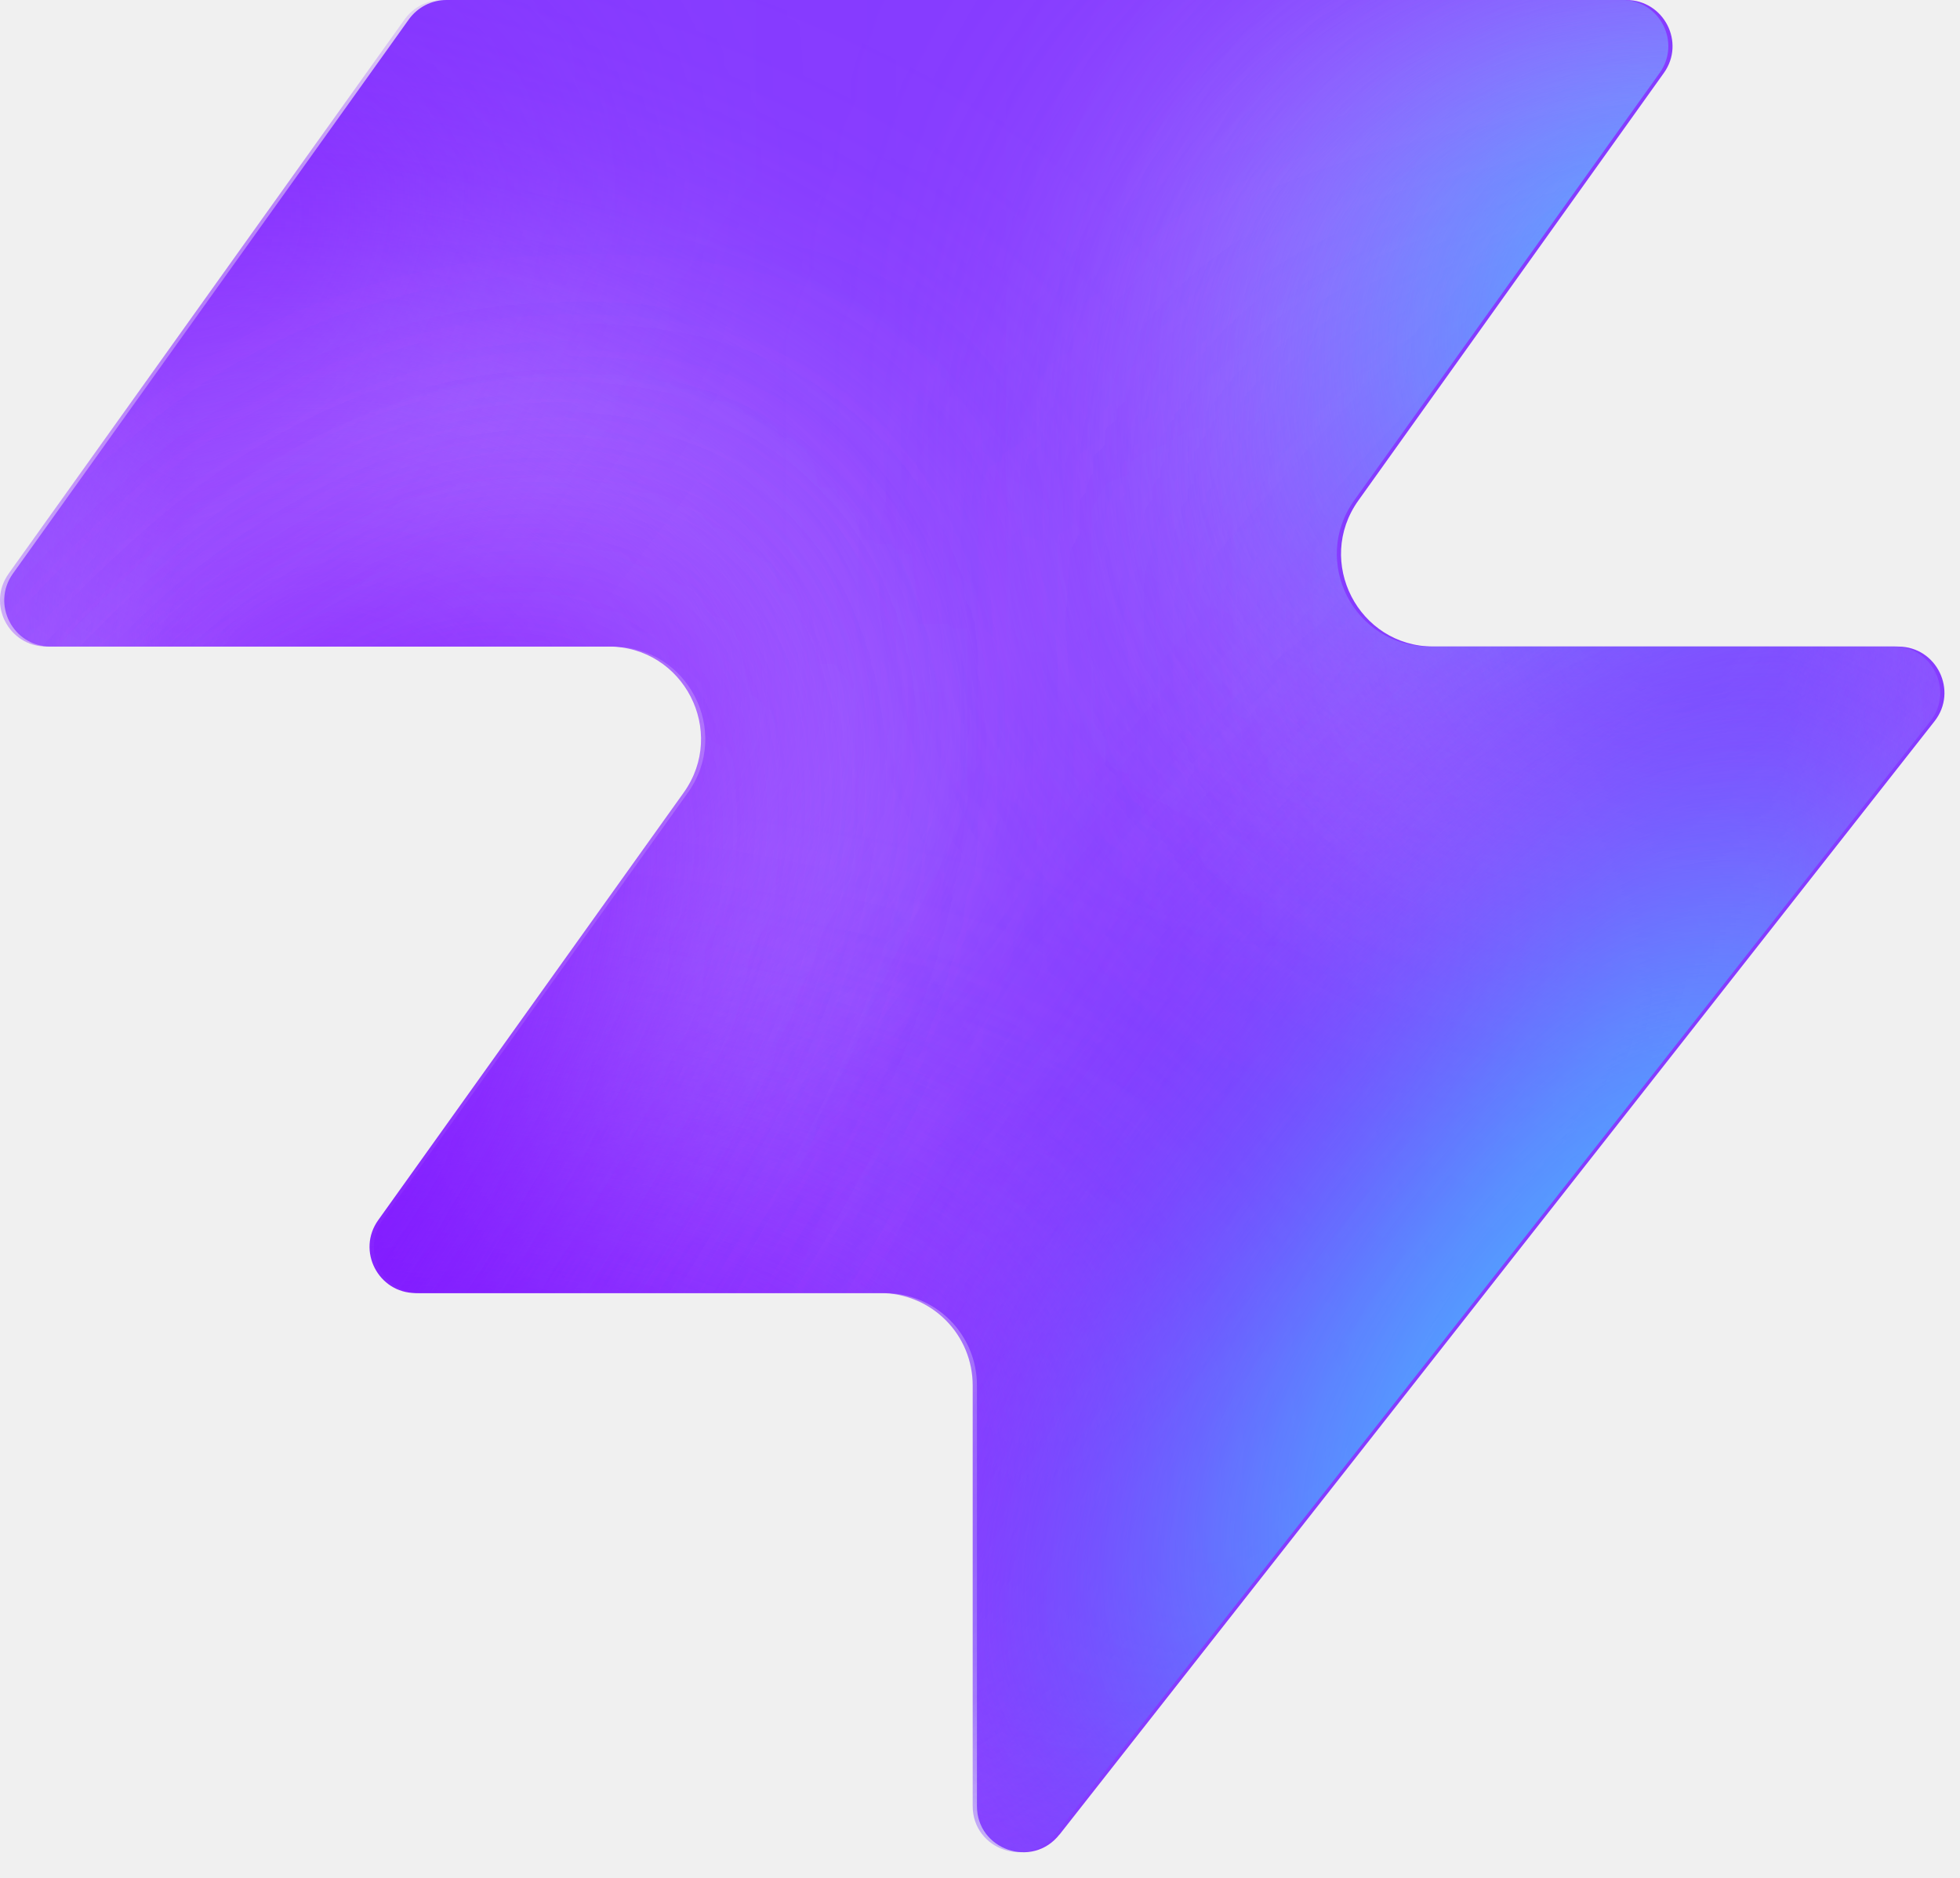
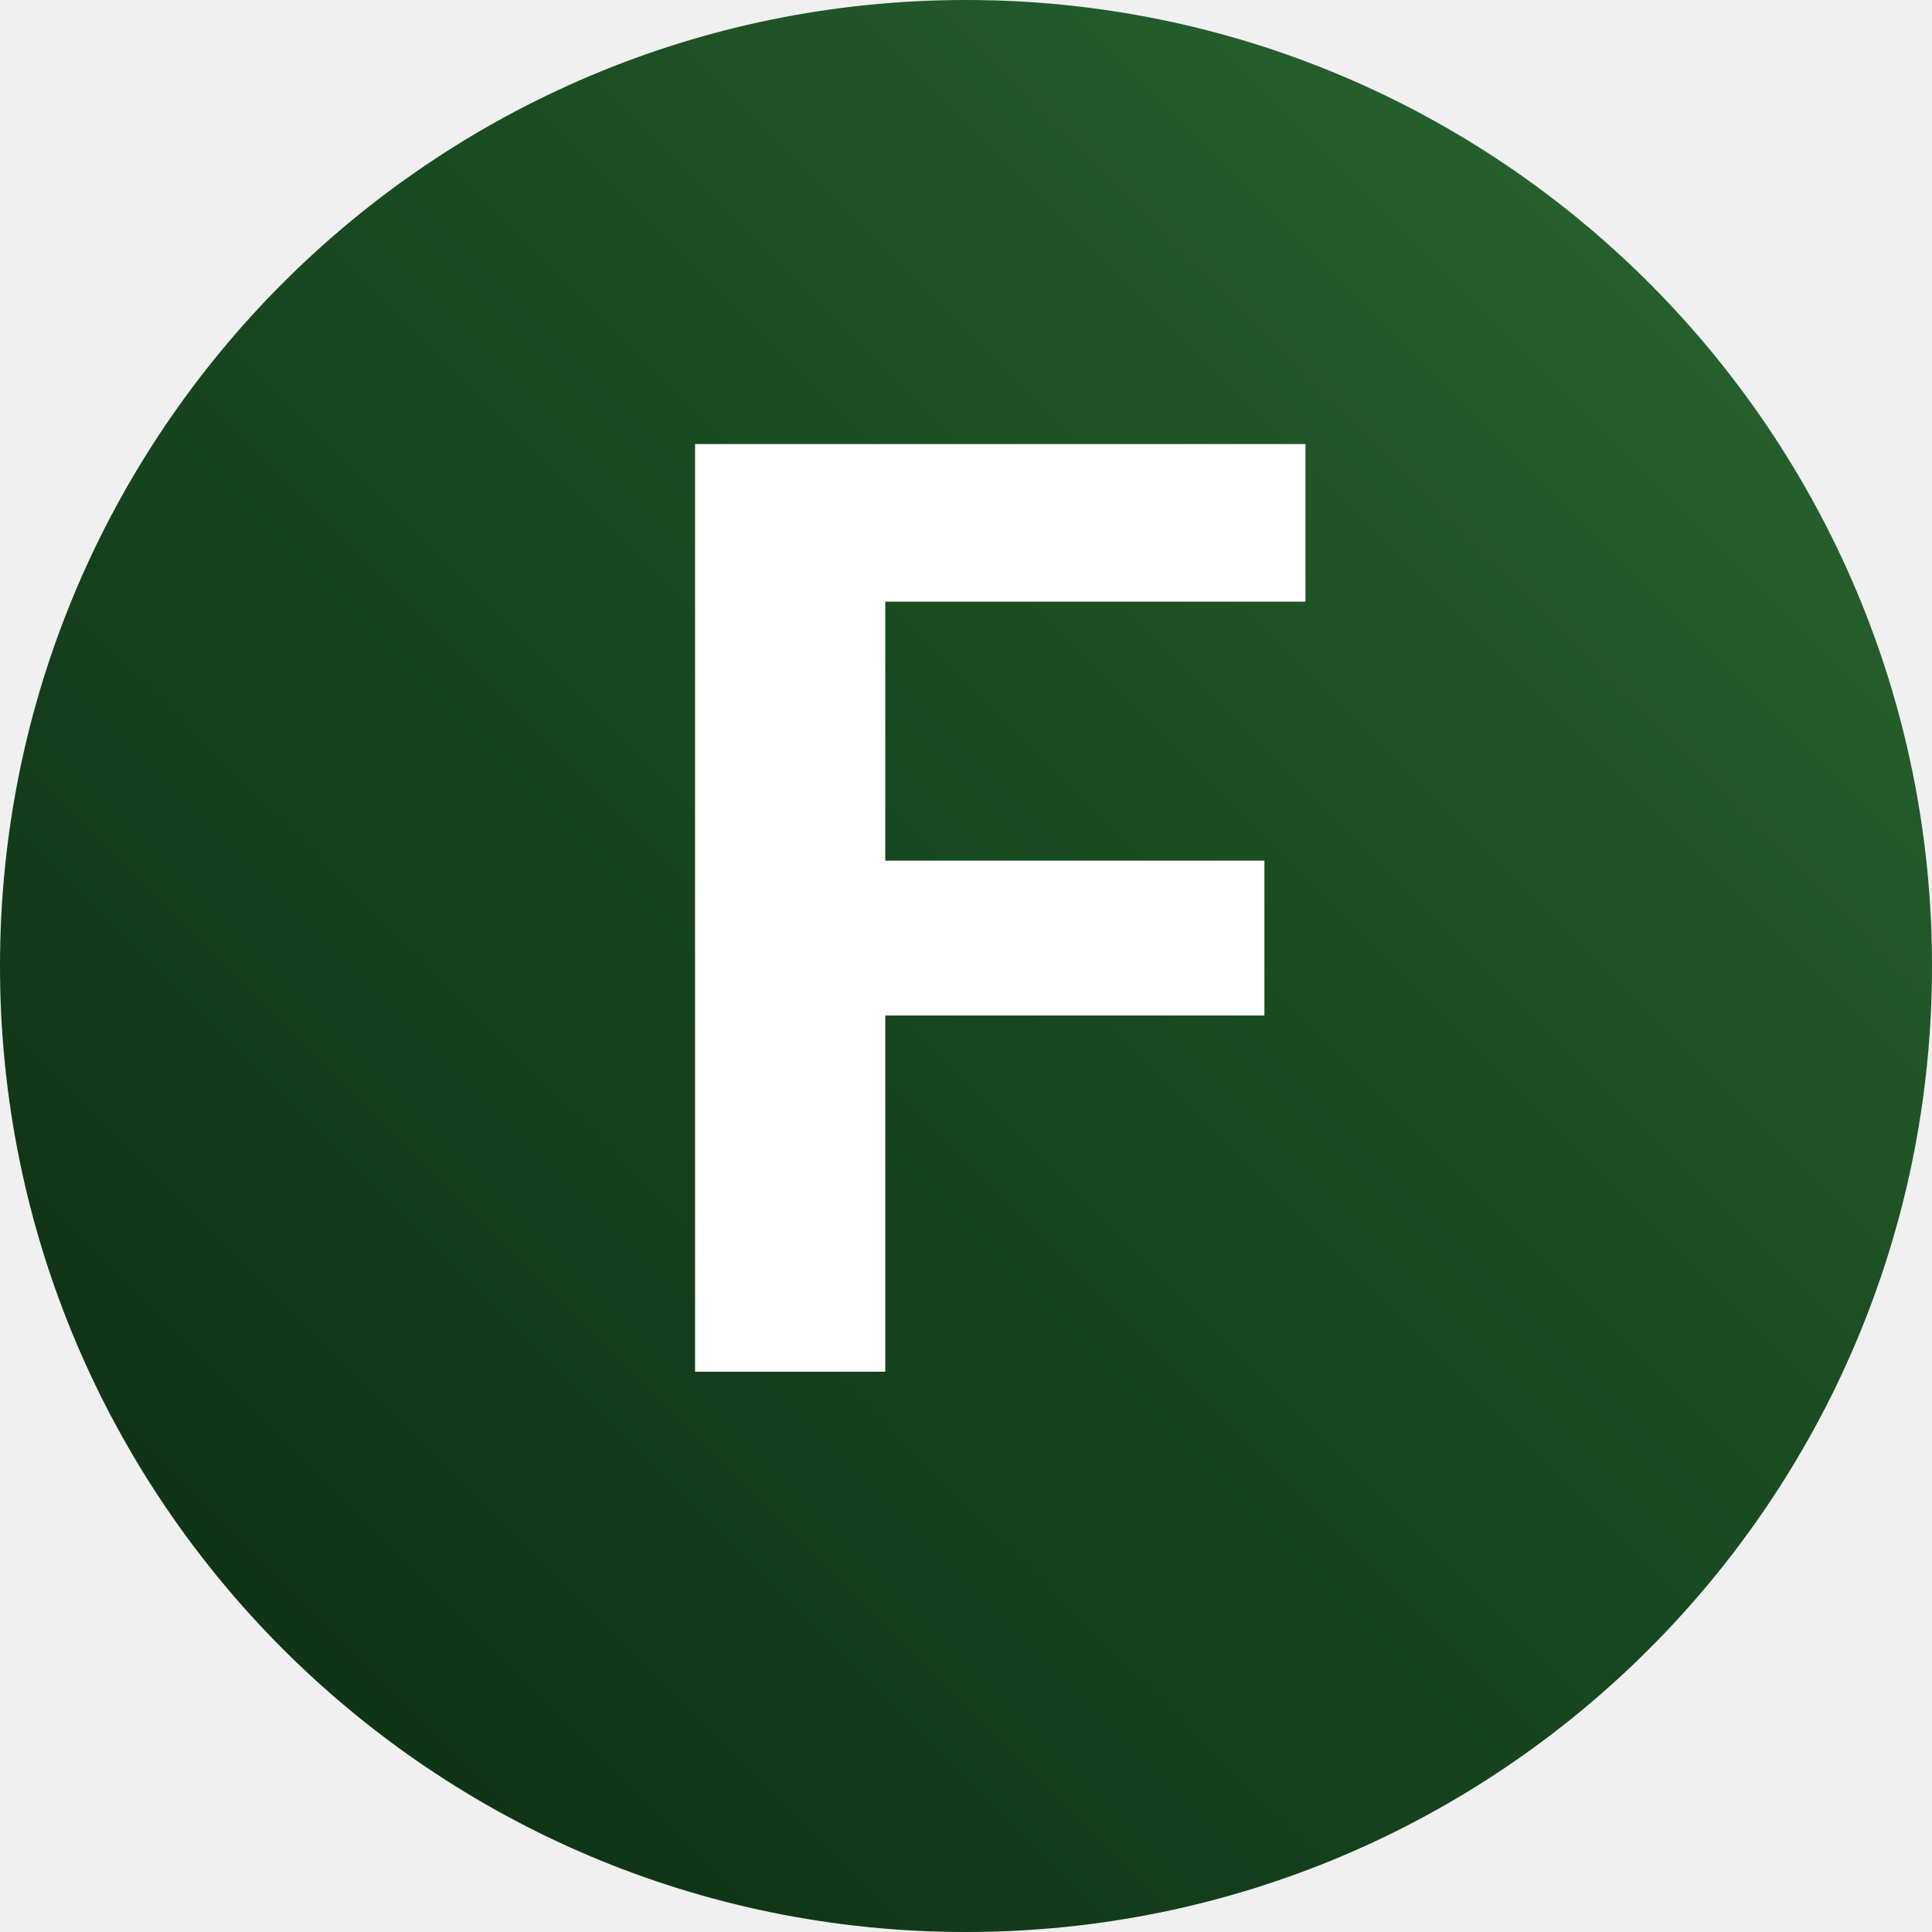
- <svg xmlns="http://www.w3.org/2000/svg" width="48" height="46" fill="none" viewBox="0 0 48 46">
-   <path fill="#863bff" d="M25.946 44.938c-.664.845-2.021.375-2.021-.698V33.937a2.26 2.26 0 0 0-2.262-2.262H10.287c-.92 0-1.456-1.04-.92-1.788l7.48-10.471c1.07-1.497 0-3.578-1.842-3.578H1.237c-.92 0-1.456-1.04-.92-1.788L10.013.474c.214-.297.556-.474.92-.474h28.894c.92 0 1.456 1.04.92 1.788l-7.48 10.471c-1.07 1.498 0 3.579 1.842 3.579h11.377c.943 0 1.473 1.088.89 1.83L25.947 44.94z" style="fill:#863bff;fill:color(display-p3 .525 .23 1);fill-opacity:1" />
-   <mask id="a" width="48" height="46" x="0" y="0" maskUnits="userSpaceOnUse" style="mask-type:alpha">
-     <path fill="#000" d="M25.842 44.938c-.664.844-2.021.375-2.021-.698V33.937a2.26 2.26 0 0 0-2.262-2.262H10.183c-.92 0-1.456-1.04-.92-1.788l7.48-10.471c1.07-1.498 0-3.579-1.842-3.579H1.133c-.92 0-1.456-1.04-.92-1.787L9.91.473c.214-.297.556-.474.92-.474h28.894c.92 0 1.456 1.04.92 1.788l-7.48 10.471c-1.07 1.498 0 3.578 1.842 3.578h11.377c.943 0 1.473 1.088.89 1.832L25.843 44.94z" style="fill:#000;fill-opacity:1" />
-   </mask>
-   <g mask="url(#a)">
-     <g filter="url(#b)">
-       <ellipse cx="5.508" cy="14.704" fill="#ede6ff" rx="5.508" ry="14.704" style="fill:#ede6ff;fill:color(display-p3 .927 .903 1);fill-opacity:1" transform="matrix(.00324 1 1 -.00324 -4.47 31.516)" />
-     </g>
-     <g filter="url(#c)">
-       <ellipse cx="10.399" cy="29.851" fill="#ede6ff" rx="10.399" ry="29.851" style="fill:#ede6ff;fill:color(display-p3 .927 .903 1);fill-opacity:1" transform="matrix(.00324 1 1 -.00324 -39.328 7.883)" />
-     </g>
-     <g filter="url(#d)">
-       <ellipse cx="5.508" cy="30.487" fill="#7e14ff" rx="5.508" ry="30.487" style="fill:#7e14ff;fill:color(display-p3 .492 .077 1);fill-opacity:1" transform="rotate(89.814 -25.913 -14.639)scale(1 -1)" />
-     </g>
-     <g filter="url(#e)">
-       <ellipse cx="5.508" cy="30.599" fill="#7e14ff" rx="5.508" ry="30.599" style="fill:#7e14ff;fill:color(display-p3 .492 .077 1);fill-opacity:1" transform="rotate(89.814 -32.644 -3.334)scale(1 -1)" />
-     </g>
-     <g filter="url(#f)">
-       <ellipse cx="5.508" cy="30.599" fill="#7e14ff" rx="5.508" ry="30.599" style="fill:#7e14ff;fill:color(display-p3 .492 .077 1);fill-opacity:1" transform="matrix(.00324 1 1 -.00324 -34.34 30.47)" />
-     </g>
-     <g filter="url(#g)">
-       <ellipse cx="14.072" cy="22.078" fill="#ede6ff" rx="14.072" ry="22.078" style="fill:#ede6ff;fill:color(display-p3 .927 .903 1);fill-opacity:1" transform="rotate(93.35 24.506 48.493)scale(-1 1)" />
-     </g>
-     <g filter="url(#h)">
-       <ellipse cx="3.47" cy="21.501" fill="#7e14ff" rx="3.47" ry="21.501" style="fill:#7e14ff;fill:color(display-p3 .492 .077 1);fill-opacity:1" transform="rotate(89.009 28.708 47.59)scale(-1 1)" />
-     </g>
-     <g filter="url(#i)">
-       <ellipse cx="3.47" cy="21.501" fill="#7e14ff" rx="3.47" ry="21.501" style="fill:#7e14ff;fill:color(display-p3 .492 .077 1);fill-opacity:1" transform="rotate(89.009 28.708 47.59)scale(-1 1)" />
-     </g>
-     <g filter="url(#j)">
-       <ellipse cx=".387" cy="8.972" fill="#7e14ff" rx="4.407" ry="29.108" style="fill:#7e14ff;fill:color(display-p3 .492 .077 1);fill-opacity:1" transform="rotate(39.51 .387 8.972)" />
-     </g>
-     <g filter="url(#k)">
-       <ellipse cx="47.523" cy="-6.092" fill="#7e14ff" rx="4.407" ry="29.108" style="fill:#7e14ff;fill:color(display-p3 .492 .077 1);fill-opacity:1" transform="rotate(37.892 47.523 -6.092)" />
-     </g>
-     <g filter="url(#l)">
-       <ellipse cx="41.412" cy="6.333" fill="#47bfff" rx="5.971" ry="9.665" style="fill:#47bfff;fill:color(display-p3 .28 .748 1);fill-opacity:1" transform="rotate(37.892 41.412 6.333)" />
-     </g>
-     <g filter="url(#m)">
-       <ellipse cx="-1.879" cy="38.332" fill="#7e14ff" rx="4.407" ry="29.108" style="fill:#7e14ff;fill:color(display-p3 .492 .077 1);fill-opacity:1" transform="rotate(37.892 -1.88 38.332)" />
-     </g>
-     <g filter="url(#n)">
-       <ellipse cx="-1.879" cy="38.332" fill="#7e14ff" rx="4.407" ry="29.108" style="fill:#7e14ff;fill:color(display-p3 .492 .077 1);fill-opacity:1" transform="rotate(37.892 -1.88 38.332)" />
-     </g>
-     <g filter="url(#o)">
-       <ellipse cx="35.651" cy="29.907" fill="#7e14ff" rx="4.407" ry="29.108" style="fill:#7e14ff;fill:color(display-p3 .492 .077 1);fill-opacity:1" transform="rotate(37.892 35.651 29.907)" />
-     </g>
-     <g filter="url(#p)">
-       <ellipse cx="38.418" cy="32.4" fill="#47bfff" rx="5.971" ry="15.297" style="fill:#47bfff;fill:color(display-p3 .28 .748 1);fill-opacity:1" transform="rotate(37.892 38.418 32.4)" />
-     </g>
-   </g>
+ <svg xmlns="http://www.w3.org/2000/svg" viewBox="0 0 100 100">
  <defs>
-     <filter id="b" width="60.045" height="41.654" x="-19.77" y="16.149" color-interpolation-filters="sRGB" filterUnits="userSpaceOnUse">
-       <feFlood flood-opacity="0" result="BackgroundImageFix" />
-       <feBlend in="SourceGraphic" in2="BackgroundImageFix" result="shape" />
-       <feGaussianBlur result="effect1_foregroundBlur_2002_17158" stdDeviation="7.659" />
-     </filter>
-     <filter id="c" width="90.34" height="51.437" x="-54.613" y="-7.533" color-interpolation-filters="sRGB" filterUnits="userSpaceOnUse">
-       <feFlood flood-opacity="0" result="BackgroundImageFix" />
-       <feBlend in="SourceGraphic" in2="BackgroundImageFix" result="shape" />
-       <feGaussianBlur result="effect1_foregroundBlur_2002_17158" stdDeviation="7.659" />
-     </filter>
-     <filter id="d" width="79.355" height="29.4" x="-49.64" y="2.03" color-interpolation-filters="sRGB" filterUnits="userSpaceOnUse">
-       <feFlood flood-opacity="0" result="BackgroundImageFix" />
-       <feBlend in="SourceGraphic" in2="BackgroundImageFix" result="shape" />
-       <feGaussianBlur result="effect1_foregroundBlur_2002_17158" stdDeviation="4.596" />
-     </filter>
-     <filter id="e" width="79.579" height="29.4" x="-45.045" y="20.029" color-interpolation-filters="sRGB" filterUnits="userSpaceOnUse">
-       <feFlood flood-opacity="0" result="BackgroundImageFix" />
-       <feBlend in="SourceGraphic" in2="BackgroundImageFix" result="shape" />
-       <feGaussianBlur result="effect1_foregroundBlur_2002_17158" stdDeviation="4.596" />
-     </filter>
-     <filter id="f" width="79.579" height="29.4" x="-43.513" y="21.178" color-interpolation-filters="sRGB" filterUnits="userSpaceOnUse">
-       <feFlood flood-opacity="0" result="BackgroundImageFix" />
-       <feBlend in="SourceGraphic" in2="BackgroundImageFix" result="shape" />
-       <feGaussianBlur result="effect1_foregroundBlur_2002_17158" stdDeviation="4.596" />
-     </filter>
-     <filter id="g" width="74.749" height="58.852" x="15.756" y="-17.901" color-interpolation-filters="sRGB" filterUnits="userSpaceOnUse">
-       <feFlood flood-opacity="0" result="BackgroundImageFix" />
-       <feBlend in="SourceGraphic" in2="BackgroundImageFix" result="shape" />
-       <feGaussianBlur result="effect1_foregroundBlur_2002_17158" stdDeviation="7.659" />
-     </filter>
-     <filter id="h" width="61.377" height="25.362" x="23.548" y="2.284" color-interpolation-filters="sRGB" filterUnits="userSpaceOnUse">
-       <feFlood flood-opacity="0" result="BackgroundImageFix" />
-       <feBlend in="SourceGraphic" in2="BackgroundImageFix" result="shape" />
-       <feGaussianBlur result="effect1_foregroundBlur_2002_17158" stdDeviation="4.596" />
-     </filter>
-     <filter id="i" width="61.377" height="25.362" x="23.548" y="2.284" color-interpolation-filters="sRGB" filterUnits="userSpaceOnUse">
-       <feFlood flood-opacity="0" result="BackgroundImageFix" />
-       <feBlend in="SourceGraphic" in2="BackgroundImageFix" result="shape" />
-       <feGaussianBlur result="effect1_foregroundBlur_2002_17158" stdDeviation="4.596" />
-     </filter>
-     <filter id="j" width="56.045" height="63.649" x="-27.636" y="-22.853" color-interpolation-filters="sRGB" filterUnits="userSpaceOnUse">
-       <feFlood flood-opacity="0" result="BackgroundImageFix" />
-       <feBlend in="SourceGraphic" in2="BackgroundImageFix" result="shape" />
-       <feGaussianBlur result="effect1_foregroundBlur_2002_17158" stdDeviation="4.596" />
-     </filter>
-     <filter id="k" width="54.814" height="64.646" x="20.116" y="-38.415" color-interpolation-filters="sRGB" filterUnits="userSpaceOnUse">
-       <feFlood flood-opacity="0" result="BackgroundImageFix" />
-       <feBlend in="SourceGraphic" in2="BackgroundImageFix" result="shape" />
-       <feGaussianBlur result="effect1_foregroundBlur_2002_17158" stdDeviation="4.596" />
-     </filter>
-     <filter id="l" width="33.541" height="35.313" x="24.641" y="-11.323" color-interpolation-filters="sRGB" filterUnits="userSpaceOnUse">
-       <feFlood flood-opacity="0" result="BackgroundImageFix" />
-       <feBlend in="SourceGraphic" in2="BackgroundImageFix" result="shape" />
-       <feGaussianBlur result="effect1_foregroundBlur_2002_17158" stdDeviation="4.596" />
-     </filter>
-     <filter id="m" width="54.814" height="64.646" x="-29.286" y="6.009" color-interpolation-filters="sRGB" filterUnits="userSpaceOnUse">
-       <feFlood flood-opacity="0" result="BackgroundImageFix" />
-       <feBlend in="SourceGraphic" in2="BackgroundImageFix" result="shape" />
-       <feGaussianBlur result="effect1_foregroundBlur_2002_17158" stdDeviation="4.596" />
-     </filter>
-     <filter id="n" width="54.814" height="64.646" x="-29.286" y="6.009" color-interpolation-filters="sRGB" filterUnits="userSpaceOnUse">
-       <feFlood flood-opacity="0" result="BackgroundImageFix" />
-       <feBlend in="SourceGraphic" in2="BackgroundImageFix" result="shape" />
-       <feGaussianBlur result="effect1_foregroundBlur_2002_17158" stdDeviation="4.596" />
-     </filter>
-     <filter id="o" width="54.814" height="64.646" x="8.244" y="-2.416" color-interpolation-filters="sRGB" filterUnits="userSpaceOnUse">
-       <feFlood flood-opacity="0" result="BackgroundImageFix" />
-       <feBlend in="SourceGraphic" in2="BackgroundImageFix" result="shape" />
-       <feGaussianBlur result="effect1_foregroundBlur_2002_17158" stdDeviation="4.596" />
-     </filter>
-     <filter id="p" width="39.409" height="43.623" x="18.713" y="10.588" color-interpolation-filters="sRGB" filterUnits="userSpaceOnUse">
-       <feFlood flood-opacity="0" result="BackgroundImageFix" />
-       <feBlend in="SourceGraphic" in2="BackgroundImageFix" result="shape" />
-       <feGaussianBlur result="effect1_foregroundBlur_2002_17158" stdDeviation="4.596" />
-     </filter>
+     <linearGradient id="bg" x1="0%" y1="100%" x2="100%" y2="0%">
+       <stop offset="0%" stop-color="#0d2b12" />
+       <stop offset="60%" stop-color="#1a4d22" />
+       <stop offset="100%" stop-color="#2d6a35" />
+     </linearGradient>
  </defs>
+   <circle cx="50" cy="50" r="50" fill="url(#bg)" />
+   <text x="51" y="71" font-family="system-ui, -apple-system, sans-serif" font-size="66" font-weight="700" text-anchor="middle" fill="white">F</text>
</svg>
